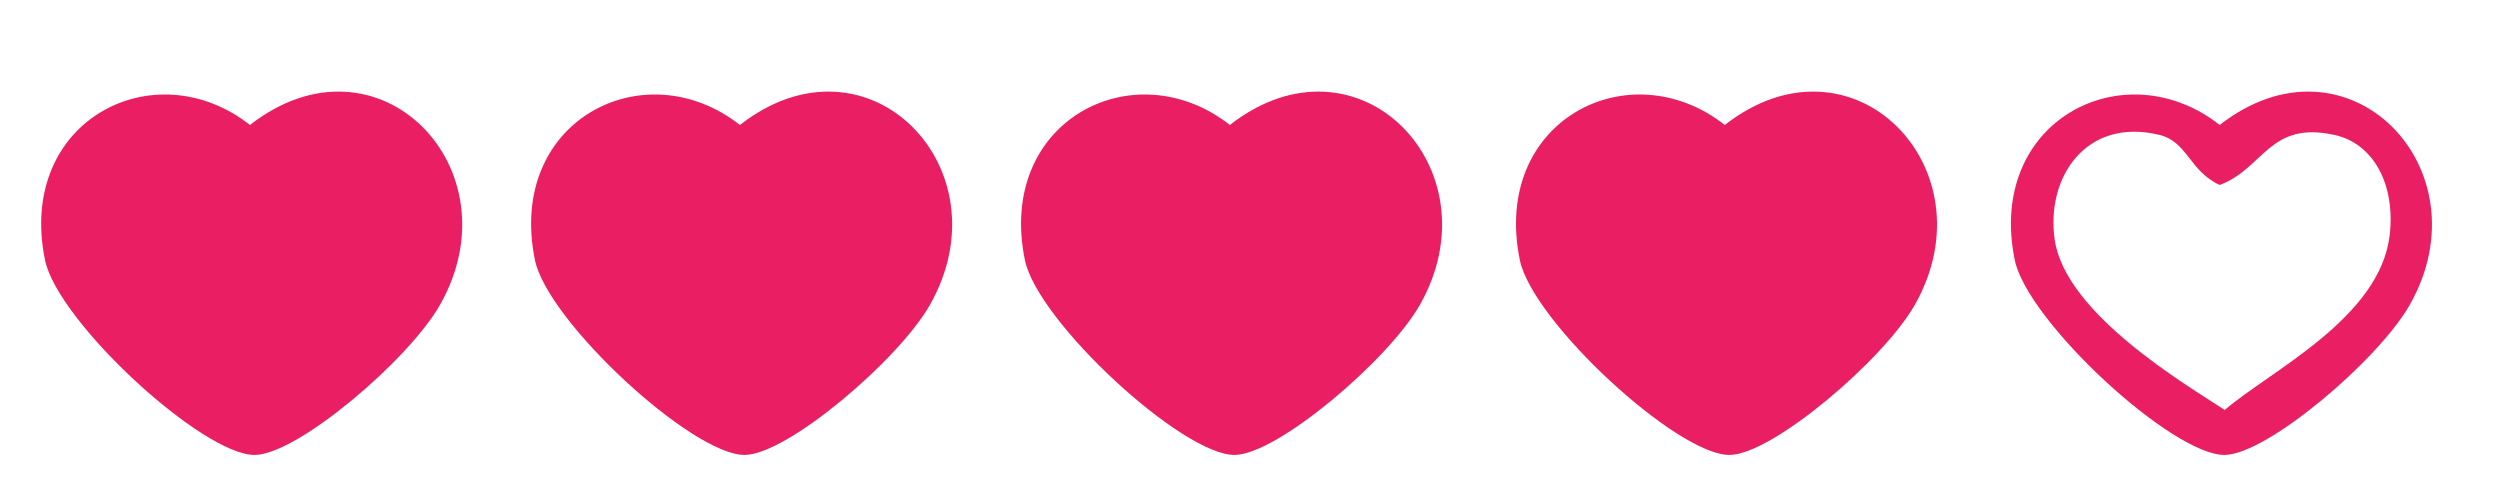
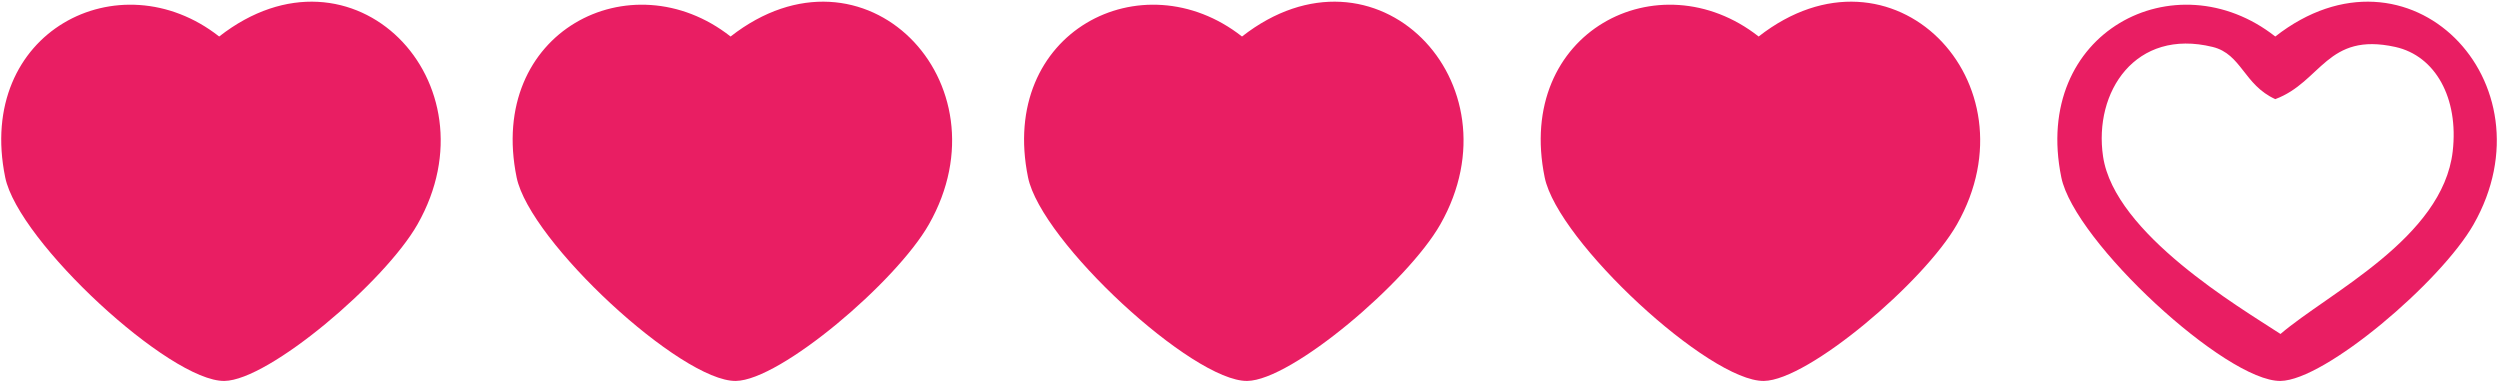
- <svg xmlns="http://www.w3.org/2000/svg" version="1.1" id="Layer_1" x="0px" y="0px" width="500px" height="100px" viewBox="0 0 500 100" enable-background="new 0 0 500 100" xml:space="preserve">
-   <g>
-     <g>
-       <path fill-rule="evenodd" clip-rule="evenodd" fill="#E91E63" d="M49.994,24.996c25.622-20.012,53.473,8.792,37.995,35.995    c-6.271,11.022-28.475,29.887-36.995,29.996C40.581,91.122,11.521,64.311,8.999,51.992C3.288,24.104,30.882,9.987,49.994,24.996z     M83.989,46.993c1.167-10.178-3.293-18.294-10.999-19.998c-13.125-2.902-14.137,6.696-22.997,9.999    c-6.026-2.73-6.455-8.635-11.999-9.999c-14.772-3.634-22.839,8.585-20.997,20.998c2.194,14.787,26.237,28.926,33.996,33.996    C60.175,74.118,82.083,63.619,83.989,46.993z" />
-       <path fill-rule="evenodd" clip-rule="evenodd" fill="#E91E63" d="M147.981,24.996c25.622-20.012,53.473,8.792,37.995,35.995    c-6.271,11.022-28.475,29.887-36.995,29.996c-10.413,0.135-39.473-26.677-41.995-38.995    C101.276,24.104,128.87,9.987,147.981,24.996z M181.977,46.993c1.167-10.178-3.293-18.294-10.999-19.998    c-13.125-2.902-14.137,6.696-22.997,9.999c-6.027-2.73-6.455-8.635-11.999-9.999c-14.772-3.634-22.839,8.585-20.997,20.998    c2.194,14.787,26.237,28.926,33.996,33.996C158.163,74.118,180.071,63.619,181.977,46.993z" />
-       <path fill-rule="evenodd" clip-rule="evenodd" fill="#E91E63" d="M245.969,24.996c25.622-20.012,53.472,8.792,37.996,35.995    c-6.271,11.022-28.476,29.887-36.996,29.996c-10.413,0.135-39.473-26.677-41.995-38.995    C199.264,24.104,226.857,9.987,245.969,24.996z M279.965,46.993c1.167-10.178-3.293-18.294-10.998-19.998    c-13.126-2.902-14.138,6.696-22.998,9.999c-6.027-2.73-6.455-8.635-11.999-9.999c-14.772-3.634-22.839,8.585-20.998,20.998    c2.194,14.787,26.238,28.926,33.996,33.996C256.15,74.118,278.059,63.619,279.965,46.993z" />
-       <path fill-rule="evenodd" clip-rule="evenodd" fill="#E91E63" d="M344.957,24.996c25.621-20.012,53.473,8.792,37.995,35.995    c-6.271,11.022-28.475,29.887-36.995,29.996c-10.413,0.135-39.473-26.677-41.995-38.995    C298.251,24.104,325.845,9.987,344.957,24.996z M378.952,46.993c1.168-10.178-3.293-18.294-10.998-19.998    c-13.125-2.902-14.138,6.696-22.997,9.999c-6.027-2.73-6.455-8.635-11.999-9.999c-14.771-3.634-22.839,8.585-20.997,20.998    c2.194,14.787,26.237,28.926,33.996,33.996C355.138,74.118,377.046,63.619,378.952,46.993z" />
-       <path fill-rule="evenodd" clip-rule="evenodd" fill="#E91E63" d="M443.944,24.996c25.622-20.012,53.473,8.792,37.995,35.995    c-6.271,11.022-28.475,29.887-36.995,29.996c-10.413,0.135-39.473-26.677-41.995-38.995    C397.239,24.104,424.832,9.987,443.944,24.996z M477.94,46.993c1.167-10.178-3.294-18.294-10.999-19.998    c-13.125-2.902-14.137,6.696-22.997,9.999c-6.026-2.73-6.454-8.635-11.998-9.999c-14.772-3.634-22.84,8.585-20.998,20.998    c2.194,14.787,26.237,28.926,33.996,33.996C454.126,74.118,476.034,63.619,477.94,46.993z" />
+ <svg xmlns="http://www.w3.org/2000/svg" width="479px" height="73px" viewBox="0 0 479 73" version="1.1">
+   <defs />
+   <g id="Page-1" stroke="none" stroke-width="1" fill="none" fill-rule="evenodd">
+     <g id="8FourRating" fill="#E91E63">
+       <g id="Group">
+         <path d="M41.994,6.996 C67.616,-13.016 95.467,15.788 79.989,42.991 C73.718,54.013 51.514,72.878 42.994,72.987 C32.581,73.122 3.521,46.311 0.999,33.992 C-4.712,6.104 22.882,-8.013 41.994,6.996 L41.994,6.996 Z M75.989,28.993 C77.156,18.815 72.696,10.699 64.99,8.995 C51.865,6.093 50.853,15.691 41.993,18.994 C35.967,16.264 35.538,10.359 29.994,8.995 C15.222,5.361 7.155,17.58 8.997,29.993 C11.191,44.78 35.234,58.919 42.993,63.989 C52.175,56.118 74.083,45.619 75.989,28.993 L75.989,28.993 Z" id="Shape" />
+         <path d="M139.981,6.996 C165.603,-13.016 193.454,15.788 177.976,42.991 C171.705,54.013 149.501,72.878 140.981,72.987 C130.568,73.122 101.508,46.31 98.986,33.992 C93.276,6.104 120.87,-8.013 139.981,6.996 L139.981,6.996 Z M173.977,28.993 C175.144,18.815 170.684,10.699 162.978,8.995 C149.853,6.093 148.841,15.691 139.981,18.994 C133.954,16.264 133.526,10.359 127.982,8.995 C113.21,5.361 105.143,17.58 106.985,29.993 C109.179,44.78 133.222,58.919 140.981,63.989 C150.163,56.118 172.071,45.619 173.977,28.993 L173.977,28.993 Z" id="Shape" />
+         <path d="M237.969,6.996 C263.591,-13.016 291.441,15.788 275.965,42.991 C269.694,54.013 247.489,72.878 238.969,72.987 C228.556,73.122 199.496,46.31 196.974,33.992 C191.264,6.104 218.857,-8.013 237.969,6.996 L237.969,6.996 Z M271.965,28.993 C273.132,18.815 268.672,10.699 260.967,8.995 C247.841,6.093 246.829,15.691 237.969,18.994 C231.942,16.264 231.514,10.359 225.97,8.995 C211.198,5.361 203.131,17.58 204.972,29.993 C207.166,44.78 231.21,58.919 238.968,63.989 C248.15,56.118 270.059,45.619 271.965,28.993 L271.965,28.993 Z" id="Shape" />
+         <path d="M336.957,6.996 C362.578,-13.016 390.43,15.788 374.952,42.991 C368.681,54.013 346.477,72.878 337.957,72.987 C327.544,73.122 298.484,46.31 295.962,33.992 C290.251,6.104 317.845,-8.013 336.957,6.996 L336.957,6.996 Z M370.952,28.993 C372.12,18.815 367.659,10.699 359.954,8.995 C346.829,6.093 345.816,15.691 336.957,18.994 C330.93,16.264 330.502,10.359 324.958,8.995 C310.187,5.361 302.119,17.58 303.961,29.993 C306.155,44.78 330.198,58.919 337.957,63.989 C347.138,56.118 369.046,45.619 370.952,28.993 L370.952,28.993 Z" id="Shape" />
+         <path d="M435.944,6.996 C461.566,-13.016 489.417,15.788 473.939,42.991 C467.668,54.013 445.464,72.878 436.944,72.987 C426.531,73.122 397.471,46.31 394.949,33.992 C389.239,6.104 416.832,-8.013 435.944,6.996 L435.944,6.996 Z M469.94,28.993 C471.107,18.815 466.646,10.699 458.941,8.995 C445.816,6.093 444.804,15.691 435.944,18.994 C429.918,16.264 429.49,10.359 423.946,8.995 C409.174,5.361 401.106,17.58 402.948,29.993 C405.142,44.78 429.185,58.919 436.944,63.989 C446.126,56.118 468.034,45.619 469.94,28.993 L469.94,28.993 Z" id="Shape" />
+       </g>
+       <path d="M43.086,14.811 L43.086,67.811 L6.836,39.144 L6.836,14.811 L17.821,6.811 C17.821,6.811 34.298,5.144 34.664,6.811 C35.031,8.478 43.086,13.478 43.086,13.478" id="Shape" />
+       <path d="M141.836,14.811 L141.836,67.811 L105.586,39.144 L105.586,14.811 L116.571,6.811 C116.571,6.811 133.048,5.144 133.414,6.811 C133.781,8.478 141.836,13.478 141.836,13.478" id="Shape" />
+       <path d="M240.086,14.811 L240.086,67.811 L203.836,39.144 L203.836,14.811 L214.821,6.811 C214.821,6.811 231.298,5.144 231.664,6.811 C232.031,8.478 240.086,13.478 240.086,13.478" id="Shape" />
+       <path d="M338.086,14.811 L338.086,67.811 L301.836,39.144 L301.836,14.811 L312.82,6.811 C312.82,6.811 329.298,5.144 329.664,6.811 C330.031,8.478 338.086,13.478 338.086,13.478" id="Shape" />
+       <path d="M40.086,14.811 L40.086,67.811 L76.336,39.144 L76.336,14.811 L65.351,6.811 C65.351,6.811 48.874,5.144 48.508,6.811 C48.141,8.478 40.086,13.478 40.086,13.478" id="Shape" />
+       <path d="M140.336,14.811 L140.336,67.811 L176.586,39.144 L176.586,14.811 L165.601,6.811 C165.601,6.811 149.124,5.144 148.758,6.811 C148.391,8.478 140.336,13.478 140.336,13.478" id="Shape" />
+       <path d="M237.836,14.811 L237.836,67.811 L274.086,39.144 L274.086,14.811 L263.102,6.811 C263.102,6.811 246.624,5.144 246.258,6.811 C245.891,8.478 237.836,13.478 237.836,13.478" id="Shape" />
+       <path d="M336.086,14.811 L336.086,67.811 L372.336,39.144 L372.336,14.811 L361.352,6.811 C361.352,6.811 344.874,5.144 344.508,6.811 C344.141,8.478 336.086,13.478 336.086,13.478" id="Shape" />
    </g>
  </g>
-   <path fill="#E91E63" d="M51.086,32.811v53l-36.25-28.667V32.811l10.985-8c0,0,16.477-1.667,16.843,0  c0.367,1.667,8.422,6.667,8.422,6.667" />
-   <path fill="#E91E63" d="M149.836,32.811v53l-36.25-28.667V32.811l10.985-8c0,0,16.477-1.667,16.843,0  c0.367,1.667,8.422,6.667,8.422,6.667" />
-   <path fill="#E91E63" d="M248.086,32.811v53l-36.25-28.667V32.811l10.985-8c0,0,16.477-1.667,16.843,0  c0.367,1.667,8.422,6.667,8.422,6.667" />
-   <path fill="#E91E63" d="M346.086,32.811v53l-36.25-28.667V32.811l10.984-8c0,0,16.478-1.667,16.844,0  c0.367,1.667,8.422,6.667,8.422,6.667" />
-   <path fill="#E91E63" d="M48.086,32.811v53l36.25-28.667V32.811l-10.985-8c0,0-16.477-1.667-16.843,0  c-0.367,1.667-8.422,6.667-8.422,6.667" />
-   <path fill="#E91E63" d="M148.336,32.811v53l36.25-28.667V32.811l-10.985-8c0,0-16.477-1.667-16.843,0  c-0.367,1.667-8.422,6.667-8.422,6.667" />
-   <path fill="#E91E63" d="M245.836,32.811v53l36.25-28.667V32.811l-10.984-8c0,0-16.478-1.667-16.844,0  c-0.367,1.667-8.422,6.667-8.422,6.667" />
-   <path fill="#E91E63" d="M344.086,32.811v53l36.25-28.667V32.811l-10.984-8c0,0-16.478-1.667-16.844,0  c-0.367,1.667-8.422,6.667-8.422,6.667" />
</svg>
